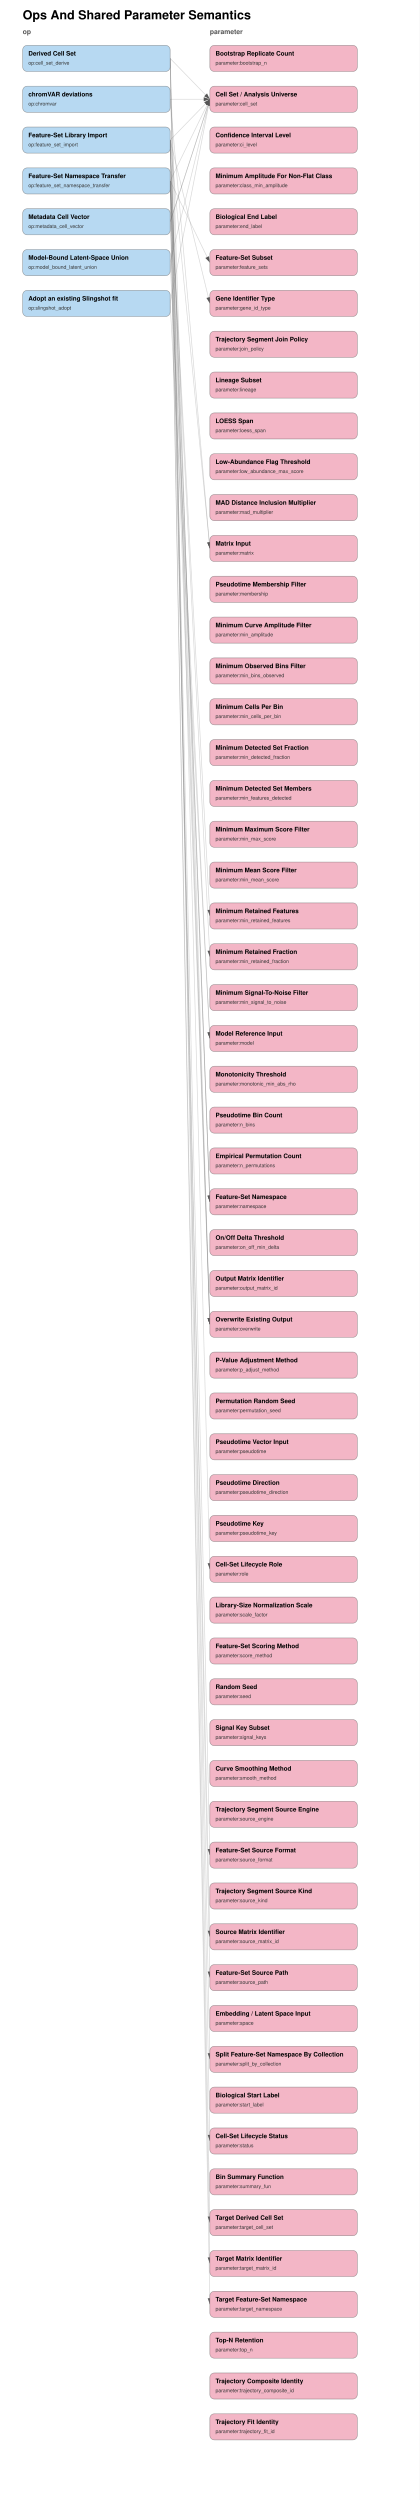
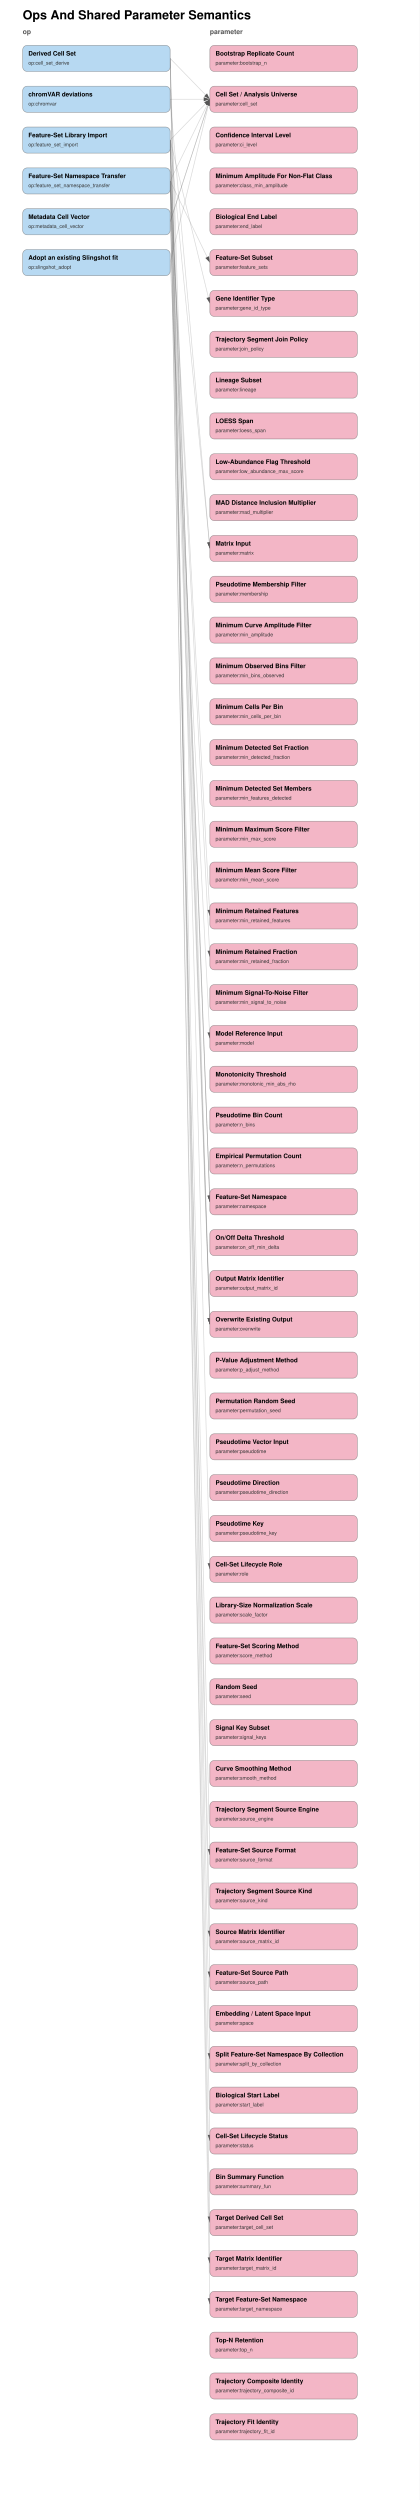
<svg xmlns="http://www.w3.org/2000/svg" width="740" height="4408" viewBox="0 0 740 4408">
  <rect width="100%" height="100%" fill="white" />
  <defs>
    <marker id="arrow" markerWidth="10" markerHeight="10" refX="9" refY="3" orient="auto" markerUnits="strokeWidth">
      <path d="M0,0 L0,6 L9,3 z" fill="#555" />
    </marker>
  </defs>
  <text x="40" y="34" font-family="Helvetica,Arial,sans-serif" font-size="22" font-weight="700">Ops And Shared Parameter Semantics</text>
  <text x="40" y="60" font-family="Helvetica,Arial,sans-serif" font-size="12" font-weight="700" fill="#555">op</text>
  <text x="370" y="60" font-family="Helvetica,Arial,sans-serif" font-size="12" font-weight="700" fill="#555">parameter</text>
  <line x1="300" y1="103" x2="370" y2="175" stroke="#555" stroke-opacity="0.22" stroke-width="1.2" marker-end="url(#arrow)" />
  <line x1="300" y1="103" x2="370" y2="2335" stroke="#555" stroke-opacity="0.22" stroke-width="1.2" marker-end="url(#arrow)" />
  <line x1="300" y1="103" x2="370" y2="2767" stroke="#555" stroke-opacity="0.22" stroke-width="1.2" marker-end="url(#arrow)" />
  <line x1="300" y1="103" x2="370" y2="3775" stroke="#555" stroke-opacity="0.22" stroke-width="1.2" marker-end="url(#arrow)" />
  <line x1="300" y1="103" x2="370" y2="3919" stroke="#555" stroke-opacity="0.22" stroke-width="1.2" marker-end="url(#arrow)" />
  <line x1="300" y1="175" x2="370" y2="175" stroke="#555" stroke-opacity="0.22" stroke-width="1.2" marker-end="url(#arrow)" />
  <line x1="300" y1="175" x2="370" y2="967" stroke="#555" stroke-opacity="0.22" stroke-width="1.2" marker-end="url(#arrow)" />
  <line x1="300" y1="247" x2="370" y2="175" stroke="#555" stroke-opacity="0.22" stroke-width="1.2" marker-end="url(#arrow)" />
  <line x1="300" y1="247" x2="370" y2="535" stroke="#555" stroke-opacity="0.22" stroke-width="1.2" marker-end="url(#arrow)" />
  <line x1="300" y1="247" x2="370" y2="967" stroke="#555" stroke-opacity="0.22" stroke-width="1.2" marker-end="url(#arrow)" />
  <line x1="300" y1="247" x2="370" y2="2119" stroke="#555" stroke-opacity="0.22" stroke-width="1.2" marker-end="url(#arrow)" />
  <line x1="300" y1="247" x2="370" y2="2119" stroke="#555" stroke-opacity="0.22" stroke-width="1.2" marker-end="url(#arrow)" />
  <line x1="300" y1="247" x2="370" y2="2335" stroke="#555" stroke-opacity="0.22" stroke-width="1.2" marker-end="url(#arrow)" />
  <line x1="300" y1="247" x2="370" y2="3271" stroke="#555" stroke-opacity="0.22" stroke-width="1.2" marker-end="url(#arrow)" />
  <line x1="300" y1="247" x2="370" y2="3487" stroke="#555" stroke-opacity="0.22" stroke-width="1.2" marker-end="url(#arrow)" />
  <line x1="300" y1="247" x2="370" y2="3631" stroke="#555" stroke-opacity="0.22" stroke-width="1.2" marker-end="url(#arrow)" />
  <line x1="300" y1="319" x2="370" y2="175" stroke="#555" stroke-opacity="0.22" stroke-width="1.2" marker-end="url(#arrow)" />
  <line x1="300" y1="319" x2="370" y2="463" stroke="#555" stroke-opacity="0.22" stroke-width="1.2" marker-end="url(#arrow)" />
  <line x1="300" y1="319" x2="370" y2="1615" stroke="#555" stroke-opacity="0.22" stroke-width="1.2" marker-end="url(#arrow)" />
  <line x1="300" y1="319" x2="370" y2="1687" stroke="#555" stroke-opacity="0.22" stroke-width="1.2" marker-end="url(#arrow)" />
  <line x1="300" y1="319" x2="370" y2="2119" stroke="#555" stroke-opacity="0.22" stroke-width="1.2" marker-end="url(#arrow)" />
  <line x1="300" y1="319" x2="370" y2="2335" stroke="#555" stroke-opacity="0.22" stroke-width="1.2" marker-end="url(#arrow)" />
  <line x1="300" y1="319" x2="370" y2="3415" stroke="#555" stroke-opacity="0.22" stroke-width="1.2" marker-end="url(#arrow)" />
  <line x1="300" y1="319" x2="370" y2="3991" stroke="#555" stroke-opacity="0.22" stroke-width="1.2" marker-end="url(#arrow)" />
  <line x1="300" y1="319" x2="370" y2="4063" stroke="#555" stroke-opacity="0.22" stroke-width="1.2" marker-end="url(#arrow)" />
  <line x1="300" y1="391" x2="370" y2="175" stroke="#555" stroke-opacity="0.22" stroke-width="1.2" marker-end="url(#arrow)" />
  <line x1="300" y1="391" x2="370" y2="175" stroke="#555" stroke-opacity="0.22" stroke-width="1.2" marker-end="url(#arrow)" />
  <line x1="300" y1="391" x2="370" y2="2335" stroke="#555" stroke-opacity="0.22" stroke-width="1.2" marker-end="url(#arrow)" />
  <line x1="300" y1="463" x2="370" y2="175" stroke="#555" stroke-opacity="0.22" stroke-width="1.2" marker-end="url(#arrow)" />
  <line x1="300" y1="463" x2="370" y2="1831" stroke="#555" stroke-opacity="0.22" stroke-width="1.2" marker-end="url(#arrow)" />
-   <line x1="300" y1="535" x2="370" y2="175" stroke="#555" stroke-opacity="0.22" stroke-width="1.2" marker-end="url(#arrow)" />
-   <line x1="300" y1="535" x2="370" y2="1831" stroke="#555" stroke-opacity="0.22" stroke-width="1.2" marker-end="url(#arrow)" />
  <g>
    <rect x="40" y="80" width="260" height="46" rx="8" fill="#b7d9f2" stroke="#555" stroke-opacity="0.55" />
    <text x="50" y="98" font-family="Helvetica,Arial,sans-serif" font-size="11" font-weight="700">Derived Cell Set</text>
    <text x="50" y="114" font-family="Helvetica,Arial,sans-serif" font-size="9" fill="#333">op:cell_set_derive</text>
  </g>
  <g>
    <rect x="40" y="152" width="260" height="46" rx="8" fill="#b7d9f2" stroke="#555" stroke-opacity="0.55" />
    <text x="50" y="170" font-family="Helvetica,Arial,sans-serif" font-size="11" font-weight="700">chromVAR deviations</text>
    <text x="50" y="186" font-family="Helvetica,Arial,sans-serif" font-size="9" fill="#333">op:chromvar</text>
  </g>
  <g>
    <rect x="40" y="224" width="260" height="46" rx="8" fill="#b7d9f2" stroke="#555" stroke-opacity="0.55" />
    <text x="50" y="242" font-family="Helvetica,Arial,sans-serif" font-size="11" font-weight="700">Feature-Set Library Import</text>
    <text x="50" y="258" font-family="Helvetica,Arial,sans-serif" font-size="9" fill="#333">op:feature_set_import</text>
  </g>
  <g>
    <rect x="40" y="296" width="260" height="46" rx="8" fill="#b7d9f2" stroke="#555" stroke-opacity="0.55" />
    <text x="50" y="314" font-family="Helvetica,Arial,sans-serif" font-size="11" font-weight="700">Feature-Set Namespace Transfer</text>
    <text x="50" y="330" font-family="Helvetica,Arial,sans-serif" font-size="9" fill="#333">op:feature_set_namespace_transfer</text>
  </g>
  <g>
    <rect x="40" y="368" width="260" height="46" rx="8" fill="#b7d9f2" stroke="#555" stroke-opacity="0.55" />
    <text x="50" y="386" font-family="Helvetica,Arial,sans-serif" font-size="11" font-weight="700">Metadata Cell Vector</text>
    <text x="50" y="402" font-family="Helvetica,Arial,sans-serif" font-size="9" fill="#333">op:metadata_cell_vector</text>
  </g>
  <g>
    <rect x="40" y="440" width="260" height="46" rx="8" fill="#b7d9f2" stroke="#555" stroke-opacity="0.55" />
-     <text x="50" y="458" font-family="Helvetica,Arial,sans-serif" font-size="11" font-weight="700">Model-Bound Latent-Space Union</text>
-     <text x="50" y="474" font-family="Helvetica,Arial,sans-serif" font-size="9" fill="#333">op:model_bound_latent_union</text>
-   </g>
-   <g>
-     <rect x="40" y="512" width="260" height="46" rx="8" fill="#b7d9f2" stroke="#555" stroke-opacity="0.55" />
-     <text x="50" y="530" font-family="Helvetica,Arial,sans-serif" font-size="11" font-weight="700">Adopt an existing Slingshot fit</text>
-     <text x="50" y="546" font-family="Helvetica,Arial,sans-serif" font-size="9" fill="#333">op:slingshot_adopt</text>
+     <text x="50" y="458" font-family="Helvetica,Arial,sans-serif" font-size="11" font-weight="700">Adopt an existing Slingshot fit</text>
+     <text x="50" y="474" font-family="Helvetica,Arial,sans-serif" font-size="9" fill="#333">op:slingshot_adopt</text>
  </g>
  <g>
    <rect x="370" y="80" width="260" height="46" rx="8" fill="#f3b6c6" stroke="#555" stroke-opacity="0.55" />
    <text x="380" y="98" font-family="Helvetica,Arial,sans-serif" font-size="11" font-weight="700">Bootstrap Replicate Count</text>
    <text x="380" y="114" font-family="Helvetica,Arial,sans-serif" font-size="9" fill="#333">parameter:bootstrap_n</text>
  </g>
  <g>
    <rect x="370" y="152" width="260" height="46" rx="8" fill="#f3b6c6" stroke="#555" stroke-opacity="0.55" />
    <text x="380" y="170" font-family="Helvetica,Arial,sans-serif" font-size="11" font-weight="700">Cell Set / Analysis Universe</text>
    <text x="380" y="186" font-family="Helvetica,Arial,sans-serif" font-size="9" fill="#333">parameter:cell_set</text>
  </g>
  <g>
    <rect x="370" y="224" width="260" height="46" rx="8" fill="#f3b6c6" stroke="#555" stroke-opacity="0.55" />
    <text x="380" y="242" font-family="Helvetica,Arial,sans-serif" font-size="11" font-weight="700">Confidence Interval Level</text>
    <text x="380" y="258" font-family="Helvetica,Arial,sans-serif" font-size="9" fill="#333">parameter:ci_level</text>
  </g>
  <g>
    <rect x="370" y="296" width="260" height="46" rx="8" fill="#f3b6c6" stroke="#555" stroke-opacity="0.55" />
    <text x="380" y="314" font-family="Helvetica,Arial,sans-serif" font-size="11" font-weight="700">Minimum Amplitude For Non-Flat Class</text>
    <text x="380" y="330" font-family="Helvetica,Arial,sans-serif" font-size="9" fill="#333">parameter:class_min_amplitude</text>
  </g>
  <g>
    <rect x="370" y="368" width="260" height="46" rx="8" fill="#f3b6c6" stroke="#555" stroke-opacity="0.55" />
    <text x="380" y="386" font-family="Helvetica,Arial,sans-serif" font-size="11" font-weight="700">Biological End Label</text>
    <text x="380" y="402" font-family="Helvetica,Arial,sans-serif" font-size="9" fill="#333">parameter:end_label</text>
  </g>
  <g>
    <rect x="370" y="440" width="260" height="46" rx="8" fill="#f3b6c6" stroke="#555" stroke-opacity="0.55" />
    <text x="380" y="458" font-family="Helvetica,Arial,sans-serif" font-size="11" font-weight="700">Feature-Set Subset</text>
    <text x="380" y="474" font-family="Helvetica,Arial,sans-serif" font-size="9" fill="#333">parameter:feature_sets</text>
  </g>
  <g>
    <rect x="370" y="512" width="260" height="46" rx="8" fill="#f3b6c6" stroke="#555" stroke-opacity="0.55" />
    <text x="380" y="530" font-family="Helvetica,Arial,sans-serif" font-size="11" font-weight="700">Gene Identifier Type</text>
    <text x="380" y="546" font-family="Helvetica,Arial,sans-serif" font-size="9" fill="#333">parameter:gene_id_type</text>
  </g>
  <g>
    <rect x="370" y="584" width="260" height="46" rx="8" fill="#f3b6c6" stroke="#555" stroke-opacity="0.55" />
    <text x="380" y="602" font-family="Helvetica,Arial,sans-serif" font-size="11" font-weight="700">Trajectory Segment Join Policy</text>
    <text x="380" y="618" font-family="Helvetica,Arial,sans-serif" font-size="9" fill="#333">parameter:join_policy</text>
  </g>
  <g>
    <rect x="370" y="656" width="260" height="46" rx="8" fill="#f3b6c6" stroke="#555" stroke-opacity="0.55" />
    <text x="380" y="674" font-family="Helvetica,Arial,sans-serif" font-size="11" font-weight="700">Lineage Subset</text>
    <text x="380" y="690" font-family="Helvetica,Arial,sans-serif" font-size="9" fill="#333">parameter:lineage</text>
  </g>
  <g>
    <rect x="370" y="728" width="260" height="46" rx="8" fill="#f3b6c6" stroke="#555" stroke-opacity="0.55" />
    <text x="380" y="746" font-family="Helvetica,Arial,sans-serif" font-size="11" font-weight="700">LOESS Span</text>
    <text x="380" y="762" font-family="Helvetica,Arial,sans-serif" font-size="9" fill="#333">parameter:loess_span</text>
  </g>
  <g>
    <rect x="370" y="800" width="260" height="46" rx="8" fill="#f3b6c6" stroke="#555" stroke-opacity="0.55" />
    <text x="380" y="818" font-family="Helvetica,Arial,sans-serif" font-size="11" font-weight="700">Low-Abundance Flag Threshold</text>
    <text x="380" y="834" font-family="Helvetica,Arial,sans-serif" font-size="9" fill="#333">parameter:low_abundance_max_score</text>
  </g>
  <g>
    <rect x="370" y="872" width="260" height="46" rx="8" fill="#f3b6c6" stroke="#555" stroke-opacity="0.55" />
    <text x="380" y="890" font-family="Helvetica,Arial,sans-serif" font-size="11" font-weight="700">MAD Distance Inclusion Multiplier</text>
    <text x="380" y="906" font-family="Helvetica,Arial,sans-serif" font-size="9" fill="#333">parameter:mad_multiplier</text>
  </g>
  <g>
    <rect x="370" y="944" width="260" height="46" rx="8" fill="#f3b6c6" stroke="#555" stroke-opacity="0.55" />
    <text x="380" y="962" font-family="Helvetica,Arial,sans-serif" font-size="11" font-weight="700">Matrix Input</text>
    <text x="380" y="978" font-family="Helvetica,Arial,sans-serif" font-size="9" fill="#333">parameter:matrix</text>
  </g>
  <g>
    <rect x="370" y="1016" width="260" height="46" rx="8" fill="#f3b6c6" stroke="#555" stroke-opacity="0.55" />
    <text x="380" y="1034" font-family="Helvetica,Arial,sans-serif" font-size="11" font-weight="700">Pseudotime Membership Filter</text>
    <text x="380" y="1050" font-family="Helvetica,Arial,sans-serif" font-size="9" fill="#333">parameter:membership</text>
  </g>
  <g>
    <rect x="370" y="1088" width="260" height="46" rx="8" fill="#f3b6c6" stroke="#555" stroke-opacity="0.55" />
    <text x="380" y="1106" font-family="Helvetica,Arial,sans-serif" font-size="11" font-weight="700">Minimum Curve Amplitude Filter</text>
    <text x="380" y="1122" font-family="Helvetica,Arial,sans-serif" font-size="9" fill="#333">parameter:min_amplitude</text>
  </g>
  <g>
    <rect x="370" y="1160" width="260" height="46" rx="8" fill="#f3b6c6" stroke="#555" stroke-opacity="0.55" />
    <text x="380" y="1178" font-family="Helvetica,Arial,sans-serif" font-size="11" font-weight="700">Minimum Observed Bins Filter</text>
    <text x="380" y="1194" font-family="Helvetica,Arial,sans-serif" font-size="9" fill="#333">parameter:min_bins_observed</text>
  </g>
  <g>
    <rect x="370" y="1232" width="260" height="46" rx="8" fill="#f3b6c6" stroke="#555" stroke-opacity="0.55" />
    <text x="380" y="1250" font-family="Helvetica,Arial,sans-serif" font-size="11" font-weight="700">Minimum Cells Per Bin</text>
    <text x="380" y="1266" font-family="Helvetica,Arial,sans-serif" font-size="9" fill="#333">parameter:min_cells_per_bin</text>
  </g>
  <g>
    <rect x="370" y="1304" width="260" height="46" rx="8" fill="#f3b6c6" stroke="#555" stroke-opacity="0.55" />
    <text x="380" y="1322" font-family="Helvetica,Arial,sans-serif" font-size="11" font-weight="700">Minimum Detected Set Fraction</text>
    <text x="380" y="1338" font-family="Helvetica,Arial,sans-serif" font-size="9" fill="#333">parameter:min_detected_fraction</text>
  </g>
  <g>
    <rect x="370" y="1376" width="260" height="46" rx="8" fill="#f3b6c6" stroke="#555" stroke-opacity="0.55" />
    <text x="380" y="1394" font-family="Helvetica,Arial,sans-serif" font-size="11" font-weight="700">Minimum Detected Set Members</text>
    <text x="380" y="1410" font-family="Helvetica,Arial,sans-serif" font-size="9" fill="#333">parameter:min_features_detected</text>
  </g>
  <g>
    <rect x="370" y="1448" width="260" height="46" rx="8" fill="#f3b6c6" stroke="#555" stroke-opacity="0.55" />
    <text x="380" y="1466" font-family="Helvetica,Arial,sans-serif" font-size="11" font-weight="700">Minimum Maximum Score Filter</text>
    <text x="380" y="1482" font-family="Helvetica,Arial,sans-serif" font-size="9" fill="#333">parameter:min_max_score</text>
  </g>
  <g>
    <rect x="370" y="1520" width="260" height="46" rx="8" fill="#f3b6c6" stroke="#555" stroke-opacity="0.55" />
    <text x="380" y="1538" font-family="Helvetica,Arial,sans-serif" font-size="11" font-weight="700">Minimum Mean Score Filter</text>
    <text x="380" y="1554" font-family="Helvetica,Arial,sans-serif" font-size="9" fill="#333">parameter:min_mean_score</text>
  </g>
  <g>
    <rect x="370" y="1592" width="260" height="46" rx="8" fill="#f3b6c6" stroke="#555" stroke-opacity="0.55" />
    <text x="380" y="1610" font-family="Helvetica,Arial,sans-serif" font-size="11" font-weight="700">Minimum Retained Features</text>
    <text x="380" y="1626" font-family="Helvetica,Arial,sans-serif" font-size="9" fill="#333">parameter:min_retained_features</text>
  </g>
  <g>
    <rect x="370" y="1664" width="260" height="46" rx="8" fill="#f3b6c6" stroke="#555" stroke-opacity="0.55" />
    <text x="380" y="1682" font-family="Helvetica,Arial,sans-serif" font-size="11" font-weight="700">Minimum Retained Fraction</text>
    <text x="380" y="1698" font-family="Helvetica,Arial,sans-serif" font-size="9" fill="#333">parameter:min_retained_fraction</text>
  </g>
  <g>
    <rect x="370" y="1736" width="260" height="46" rx="8" fill="#f3b6c6" stroke="#555" stroke-opacity="0.55" />
    <text x="380" y="1754" font-family="Helvetica,Arial,sans-serif" font-size="11" font-weight="700">Minimum Signal-To-Noise Filter</text>
    <text x="380" y="1770" font-family="Helvetica,Arial,sans-serif" font-size="9" fill="#333">parameter:min_signal_to_noise</text>
  </g>
  <g>
    <rect x="370" y="1808" width="260" height="46" rx="8" fill="#f3b6c6" stroke="#555" stroke-opacity="0.55" />
    <text x="380" y="1826" font-family="Helvetica,Arial,sans-serif" font-size="11" font-weight="700">Model Reference Input</text>
    <text x="380" y="1842" font-family="Helvetica,Arial,sans-serif" font-size="9" fill="#333">parameter:model</text>
  </g>
  <g>
    <rect x="370" y="1880" width="260" height="46" rx="8" fill="#f3b6c6" stroke="#555" stroke-opacity="0.55" />
    <text x="380" y="1898" font-family="Helvetica,Arial,sans-serif" font-size="11" font-weight="700">Monotonicity Threshold</text>
    <text x="380" y="1914" font-family="Helvetica,Arial,sans-serif" font-size="9" fill="#333">parameter:monotonic_min_abs_rho</text>
  </g>
  <g>
    <rect x="370" y="1952" width="260" height="46" rx="8" fill="#f3b6c6" stroke="#555" stroke-opacity="0.55" />
    <text x="380" y="1970" font-family="Helvetica,Arial,sans-serif" font-size="11" font-weight="700">Pseudotime Bin Count</text>
    <text x="380" y="1986" font-family="Helvetica,Arial,sans-serif" font-size="9" fill="#333">parameter:n_bins</text>
  </g>
  <g>
    <rect x="370" y="2024" width="260" height="46" rx="8" fill="#f3b6c6" stroke="#555" stroke-opacity="0.55" />
    <text x="380" y="2042" font-family="Helvetica,Arial,sans-serif" font-size="11" font-weight="700">Empirical Permutation Count</text>
    <text x="380" y="2058" font-family="Helvetica,Arial,sans-serif" font-size="9" fill="#333">parameter:n_permutations</text>
  </g>
  <g>
    <rect x="370" y="2096" width="260" height="46" rx="8" fill="#f3b6c6" stroke="#555" stroke-opacity="0.55" />
    <text x="380" y="2114" font-family="Helvetica,Arial,sans-serif" font-size="11" font-weight="700">Feature-Set Namespace</text>
    <text x="380" y="2130" font-family="Helvetica,Arial,sans-serif" font-size="9" fill="#333">parameter:namespace</text>
  </g>
  <g>
    <rect x="370" y="2168" width="260" height="46" rx="8" fill="#f3b6c6" stroke="#555" stroke-opacity="0.55" />
    <text x="380" y="2186" font-family="Helvetica,Arial,sans-serif" font-size="11" font-weight="700">On/Off Delta Threshold</text>
    <text x="380" y="2202" font-family="Helvetica,Arial,sans-serif" font-size="9" fill="#333">parameter:on_off_min_delta</text>
  </g>
  <g>
    <rect x="370" y="2240" width="260" height="46" rx="8" fill="#f3b6c6" stroke="#555" stroke-opacity="0.55" />
    <text x="380" y="2258" font-family="Helvetica,Arial,sans-serif" font-size="11" font-weight="700">Output Matrix Identifier</text>
    <text x="380" y="2274" font-family="Helvetica,Arial,sans-serif" font-size="9" fill="#333">parameter:output_matrix_id</text>
  </g>
  <g>
    <rect x="370" y="2312" width="260" height="46" rx="8" fill="#f3b6c6" stroke="#555" stroke-opacity="0.55" />
    <text x="380" y="2330" font-family="Helvetica,Arial,sans-serif" font-size="11" font-weight="700">Overwrite Existing Output</text>
    <text x="380" y="2346" font-family="Helvetica,Arial,sans-serif" font-size="9" fill="#333">parameter:overwrite</text>
  </g>
  <g>
    <rect x="370" y="2384" width="260" height="46" rx="8" fill="#f3b6c6" stroke="#555" stroke-opacity="0.55" />
    <text x="380" y="2402" font-family="Helvetica,Arial,sans-serif" font-size="11" font-weight="700">P-Value Adjustment Method</text>
    <text x="380" y="2418" font-family="Helvetica,Arial,sans-serif" font-size="9" fill="#333">parameter:p_adjust_method</text>
  </g>
  <g>
    <rect x="370" y="2456" width="260" height="46" rx="8" fill="#f3b6c6" stroke="#555" stroke-opacity="0.55" />
    <text x="380" y="2474" font-family="Helvetica,Arial,sans-serif" font-size="11" font-weight="700">Permutation Random Seed</text>
    <text x="380" y="2490" font-family="Helvetica,Arial,sans-serif" font-size="9" fill="#333">parameter:permutation_seed</text>
  </g>
  <g>
    <rect x="370" y="2528" width="260" height="46" rx="8" fill="#f3b6c6" stroke="#555" stroke-opacity="0.55" />
    <text x="380" y="2546" font-family="Helvetica,Arial,sans-serif" font-size="11" font-weight="700">Pseudotime Vector Input</text>
    <text x="380" y="2562" font-family="Helvetica,Arial,sans-serif" font-size="9" fill="#333">parameter:pseudotime</text>
  </g>
  <g>
    <rect x="370" y="2600" width="260" height="46" rx="8" fill="#f3b6c6" stroke="#555" stroke-opacity="0.55" />
    <text x="380" y="2618" font-family="Helvetica,Arial,sans-serif" font-size="11" font-weight="700">Pseudotime Direction</text>
    <text x="380" y="2634" font-family="Helvetica,Arial,sans-serif" font-size="9" fill="#333">parameter:pseudotime_direction</text>
  </g>
  <g>
    <rect x="370" y="2672" width="260" height="46" rx="8" fill="#f3b6c6" stroke="#555" stroke-opacity="0.55" />
    <text x="380" y="2690" font-family="Helvetica,Arial,sans-serif" font-size="11" font-weight="700">Pseudotime Key</text>
    <text x="380" y="2706" font-family="Helvetica,Arial,sans-serif" font-size="9" fill="#333">parameter:pseudotime_key</text>
  </g>
  <g>
    <rect x="370" y="2744" width="260" height="46" rx="8" fill="#f3b6c6" stroke="#555" stroke-opacity="0.55" />
    <text x="380" y="2762" font-family="Helvetica,Arial,sans-serif" font-size="11" font-weight="700">Cell-Set Lifecycle Role</text>
    <text x="380" y="2778" font-family="Helvetica,Arial,sans-serif" font-size="9" fill="#333">parameter:role</text>
  </g>
  <g>
    <rect x="370" y="2816" width="260" height="46" rx="8" fill="#f3b6c6" stroke="#555" stroke-opacity="0.55" />
    <text x="380" y="2834" font-family="Helvetica,Arial,sans-serif" font-size="11" font-weight="700">Library-Size Normalization Scale</text>
    <text x="380" y="2850" font-family="Helvetica,Arial,sans-serif" font-size="9" fill="#333">parameter:scale_factor</text>
  </g>
  <g>
    <rect x="370" y="2888" width="260" height="46" rx="8" fill="#f3b6c6" stroke="#555" stroke-opacity="0.55" />
    <text x="380" y="2906" font-family="Helvetica,Arial,sans-serif" font-size="11" font-weight="700">Feature-Set Scoring Method</text>
    <text x="380" y="2922" font-family="Helvetica,Arial,sans-serif" font-size="9" fill="#333">parameter:score_method</text>
  </g>
  <g>
    <rect x="370" y="2960" width="260" height="46" rx="8" fill="#f3b6c6" stroke="#555" stroke-opacity="0.55" />
    <text x="380" y="2978" font-family="Helvetica,Arial,sans-serif" font-size="11" font-weight="700">Random Seed</text>
    <text x="380" y="2994" font-family="Helvetica,Arial,sans-serif" font-size="9" fill="#333">parameter:seed</text>
  </g>
  <g>
    <rect x="370" y="3032" width="260" height="46" rx="8" fill="#f3b6c6" stroke="#555" stroke-opacity="0.55" />
    <text x="380" y="3050" font-family="Helvetica,Arial,sans-serif" font-size="11" font-weight="700">Signal Key Subset</text>
    <text x="380" y="3066" font-family="Helvetica,Arial,sans-serif" font-size="9" fill="#333">parameter:signal_keys</text>
  </g>
  <g>
    <rect x="370" y="3104" width="260" height="46" rx="8" fill="#f3b6c6" stroke="#555" stroke-opacity="0.55" />
    <text x="380" y="3122" font-family="Helvetica,Arial,sans-serif" font-size="11" font-weight="700">Curve Smoothing Method</text>
    <text x="380" y="3138" font-family="Helvetica,Arial,sans-serif" font-size="9" fill="#333">parameter:smooth_method</text>
  </g>
  <g>
    <rect x="370" y="3176" width="260" height="46" rx="8" fill="#f3b6c6" stroke="#555" stroke-opacity="0.55" />
    <text x="380" y="3194" font-family="Helvetica,Arial,sans-serif" font-size="11" font-weight="700">Trajectory Segment Source Engine</text>
    <text x="380" y="3210" font-family="Helvetica,Arial,sans-serif" font-size="9" fill="#333">parameter:source_engine</text>
  </g>
  <g>
    <rect x="370" y="3248" width="260" height="46" rx="8" fill="#f3b6c6" stroke="#555" stroke-opacity="0.55" />
    <text x="380" y="3266" font-family="Helvetica,Arial,sans-serif" font-size="11" font-weight="700">Feature-Set Source Format</text>
    <text x="380" y="3282" font-family="Helvetica,Arial,sans-serif" font-size="9" fill="#333">parameter:source_format</text>
  </g>
  <g>
    <rect x="370" y="3320" width="260" height="46" rx="8" fill="#f3b6c6" stroke="#555" stroke-opacity="0.55" />
    <text x="380" y="3338" font-family="Helvetica,Arial,sans-serif" font-size="11" font-weight="700">Trajectory Segment Source Kind</text>
    <text x="380" y="3354" font-family="Helvetica,Arial,sans-serif" font-size="9" fill="#333">parameter:source_kind</text>
  </g>
  <g>
    <rect x="370" y="3392" width="260" height="46" rx="8" fill="#f3b6c6" stroke="#555" stroke-opacity="0.55" />
    <text x="380" y="3410" font-family="Helvetica,Arial,sans-serif" font-size="11" font-weight="700">Source Matrix Identifier</text>
    <text x="380" y="3426" font-family="Helvetica,Arial,sans-serif" font-size="9" fill="#333">parameter:source_matrix_id</text>
  </g>
  <g>
    <rect x="370" y="3464" width="260" height="46" rx="8" fill="#f3b6c6" stroke="#555" stroke-opacity="0.55" />
    <text x="380" y="3482" font-family="Helvetica,Arial,sans-serif" font-size="11" font-weight="700">Feature-Set Source Path</text>
    <text x="380" y="3498" font-family="Helvetica,Arial,sans-serif" font-size="9" fill="#333">parameter:source_path</text>
  </g>
  <g>
    <rect x="370" y="3536" width="260" height="46" rx="8" fill="#f3b6c6" stroke="#555" stroke-opacity="0.55" />
    <text x="380" y="3554" font-family="Helvetica,Arial,sans-serif" font-size="11" font-weight="700">Embedding / Latent Space Input</text>
    <text x="380" y="3570" font-family="Helvetica,Arial,sans-serif" font-size="9" fill="#333">parameter:space</text>
  </g>
  <g>
    <rect x="370" y="3608" width="260" height="46" rx="8" fill="#f3b6c6" stroke="#555" stroke-opacity="0.55" />
    <text x="380" y="3626" font-family="Helvetica,Arial,sans-serif" font-size="11" font-weight="700">Split Feature-Set Namespace By Collection</text>
    <text x="380" y="3642" font-family="Helvetica,Arial,sans-serif" font-size="9" fill="#333">parameter:split_by_collection</text>
  </g>
  <g>
    <rect x="370" y="3680" width="260" height="46" rx="8" fill="#f3b6c6" stroke="#555" stroke-opacity="0.55" />
    <text x="380" y="3698" font-family="Helvetica,Arial,sans-serif" font-size="11" font-weight="700">Biological Start Label</text>
    <text x="380" y="3714" font-family="Helvetica,Arial,sans-serif" font-size="9" fill="#333">parameter:start_label</text>
  </g>
  <g>
    <rect x="370" y="3752" width="260" height="46" rx="8" fill="#f3b6c6" stroke="#555" stroke-opacity="0.55" />
    <text x="380" y="3770" font-family="Helvetica,Arial,sans-serif" font-size="11" font-weight="700">Cell-Set Lifecycle Status</text>
    <text x="380" y="3786" font-family="Helvetica,Arial,sans-serif" font-size="9" fill="#333">parameter:status</text>
  </g>
  <g>
    <rect x="370" y="3824" width="260" height="46" rx="8" fill="#f3b6c6" stroke="#555" stroke-opacity="0.55" />
    <text x="380" y="3842" font-family="Helvetica,Arial,sans-serif" font-size="11" font-weight="700">Bin Summary Function</text>
    <text x="380" y="3858" font-family="Helvetica,Arial,sans-serif" font-size="9" fill="#333">parameter:summary_fun</text>
  </g>
  <g>
    <rect x="370" y="3896" width="260" height="46" rx="8" fill="#f3b6c6" stroke="#555" stroke-opacity="0.55" />
    <text x="380" y="3914" font-family="Helvetica,Arial,sans-serif" font-size="11" font-weight="700">Target Derived Cell Set</text>
    <text x="380" y="3930" font-family="Helvetica,Arial,sans-serif" font-size="9" fill="#333">parameter:target_cell_set</text>
  </g>
  <g>
    <rect x="370" y="3968" width="260" height="46" rx="8" fill="#f3b6c6" stroke="#555" stroke-opacity="0.55" />
    <text x="380" y="3986" font-family="Helvetica,Arial,sans-serif" font-size="11" font-weight="700">Target Matrix Identifier</text>
    <text x="380" y="4002" font-family="Helvetica,Arial,sans-serif" font-size="9" fill="#333">parameter:target_matrix_id</text>
  </g>
  <g>
    <rect x="370" y="4040" width="260" height="46" rx="8" fill="#f3b6c6" stroke="#555" stroke-opacity="0.55" />
    <text x="380" y="4058" font-family="Helvetica,Arial,sans-serif" font-size="11" font-weight="700">Target Feature-Set Namespace</text>
    <text x="380" y="4074" font-family="Helvetica,Arial,sans-serif" font-size="9" fill="#333">parameter:target_namespace</text>
  </g>
  <g>
    <rect x="370" y="4112" width="260" height="46" rx="8" fill="#f3b6c6" stroke="#555" stroke-opacity="0.55" />
    <text x="380" y="4130" font-family="Helvetica,Arial,sans-serif" font-size="11" font-weight="700">Top-N Retention</text>
    <text x="380" y="4146" font-family="Helvetica,Arial,sans-serif" font-size="9" fill="#333">parameter:top_n</text>
  </g>
  <g>
    <rect x="370" y="4184" width="260" height="46" rx="8" fill="#f3b6c6" stroke="#555" stroke-opacity="0.55" />
    <text x="380" y="4202" font-family="Helvetica,Arial,sans-serif" font-size="11" font-weight="700">Trajectory Composite Identity</text>
    <text x="380" y="4218" font-family="Helvetica,Arial,sans-serif" font-size="9" fill="#333">parameter:trajectory_composite_id</text>
  </g>
  <g>
    <rect x="370" y="4256" width="260" height="46" rx="8" fill="#f3b6c6" stroke="#555" stroke-opacity="0.55" />
    <text x="380" y="4274" font-family="Helvetica,Arial,sans-serif" font-size="11" font-weight="700">Trajectory Fit Identity</text>
    <text x="380" y="4290" font-family="Helvetica,Arial,sans-serif" font-size="9" fill="#333">parameter:trajectory_fit_id</text>
  </g>
</svg>
